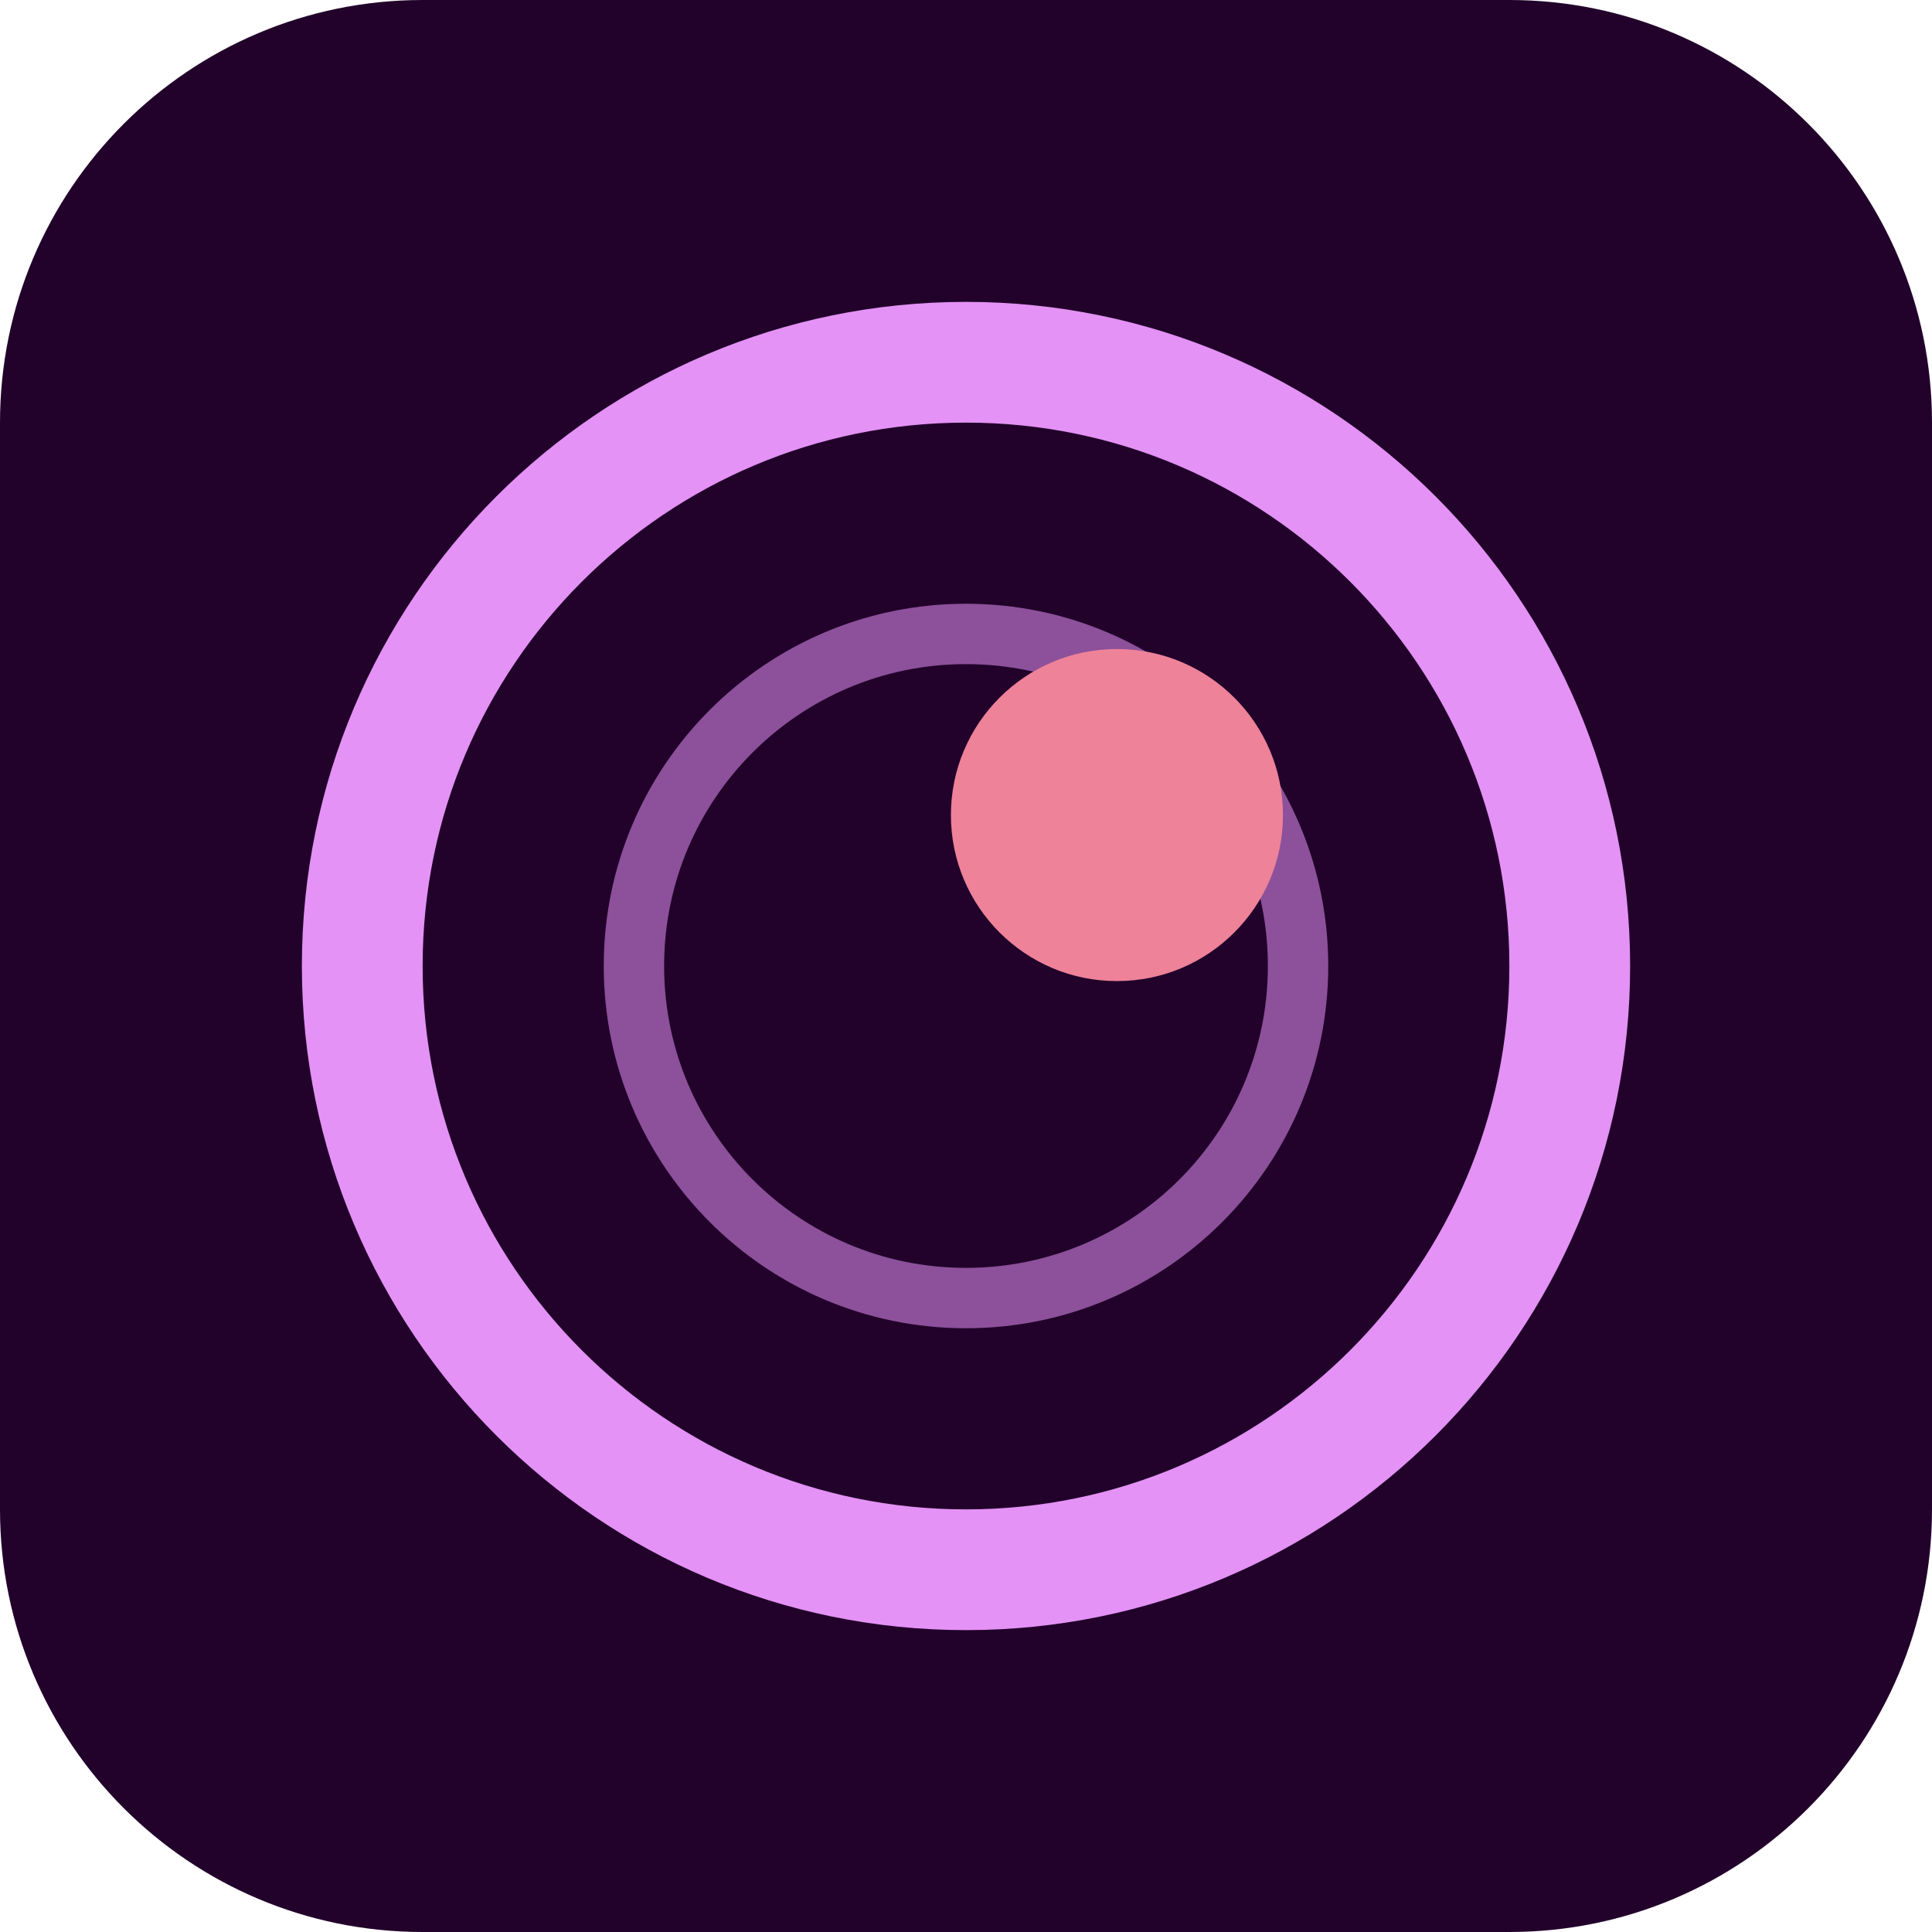
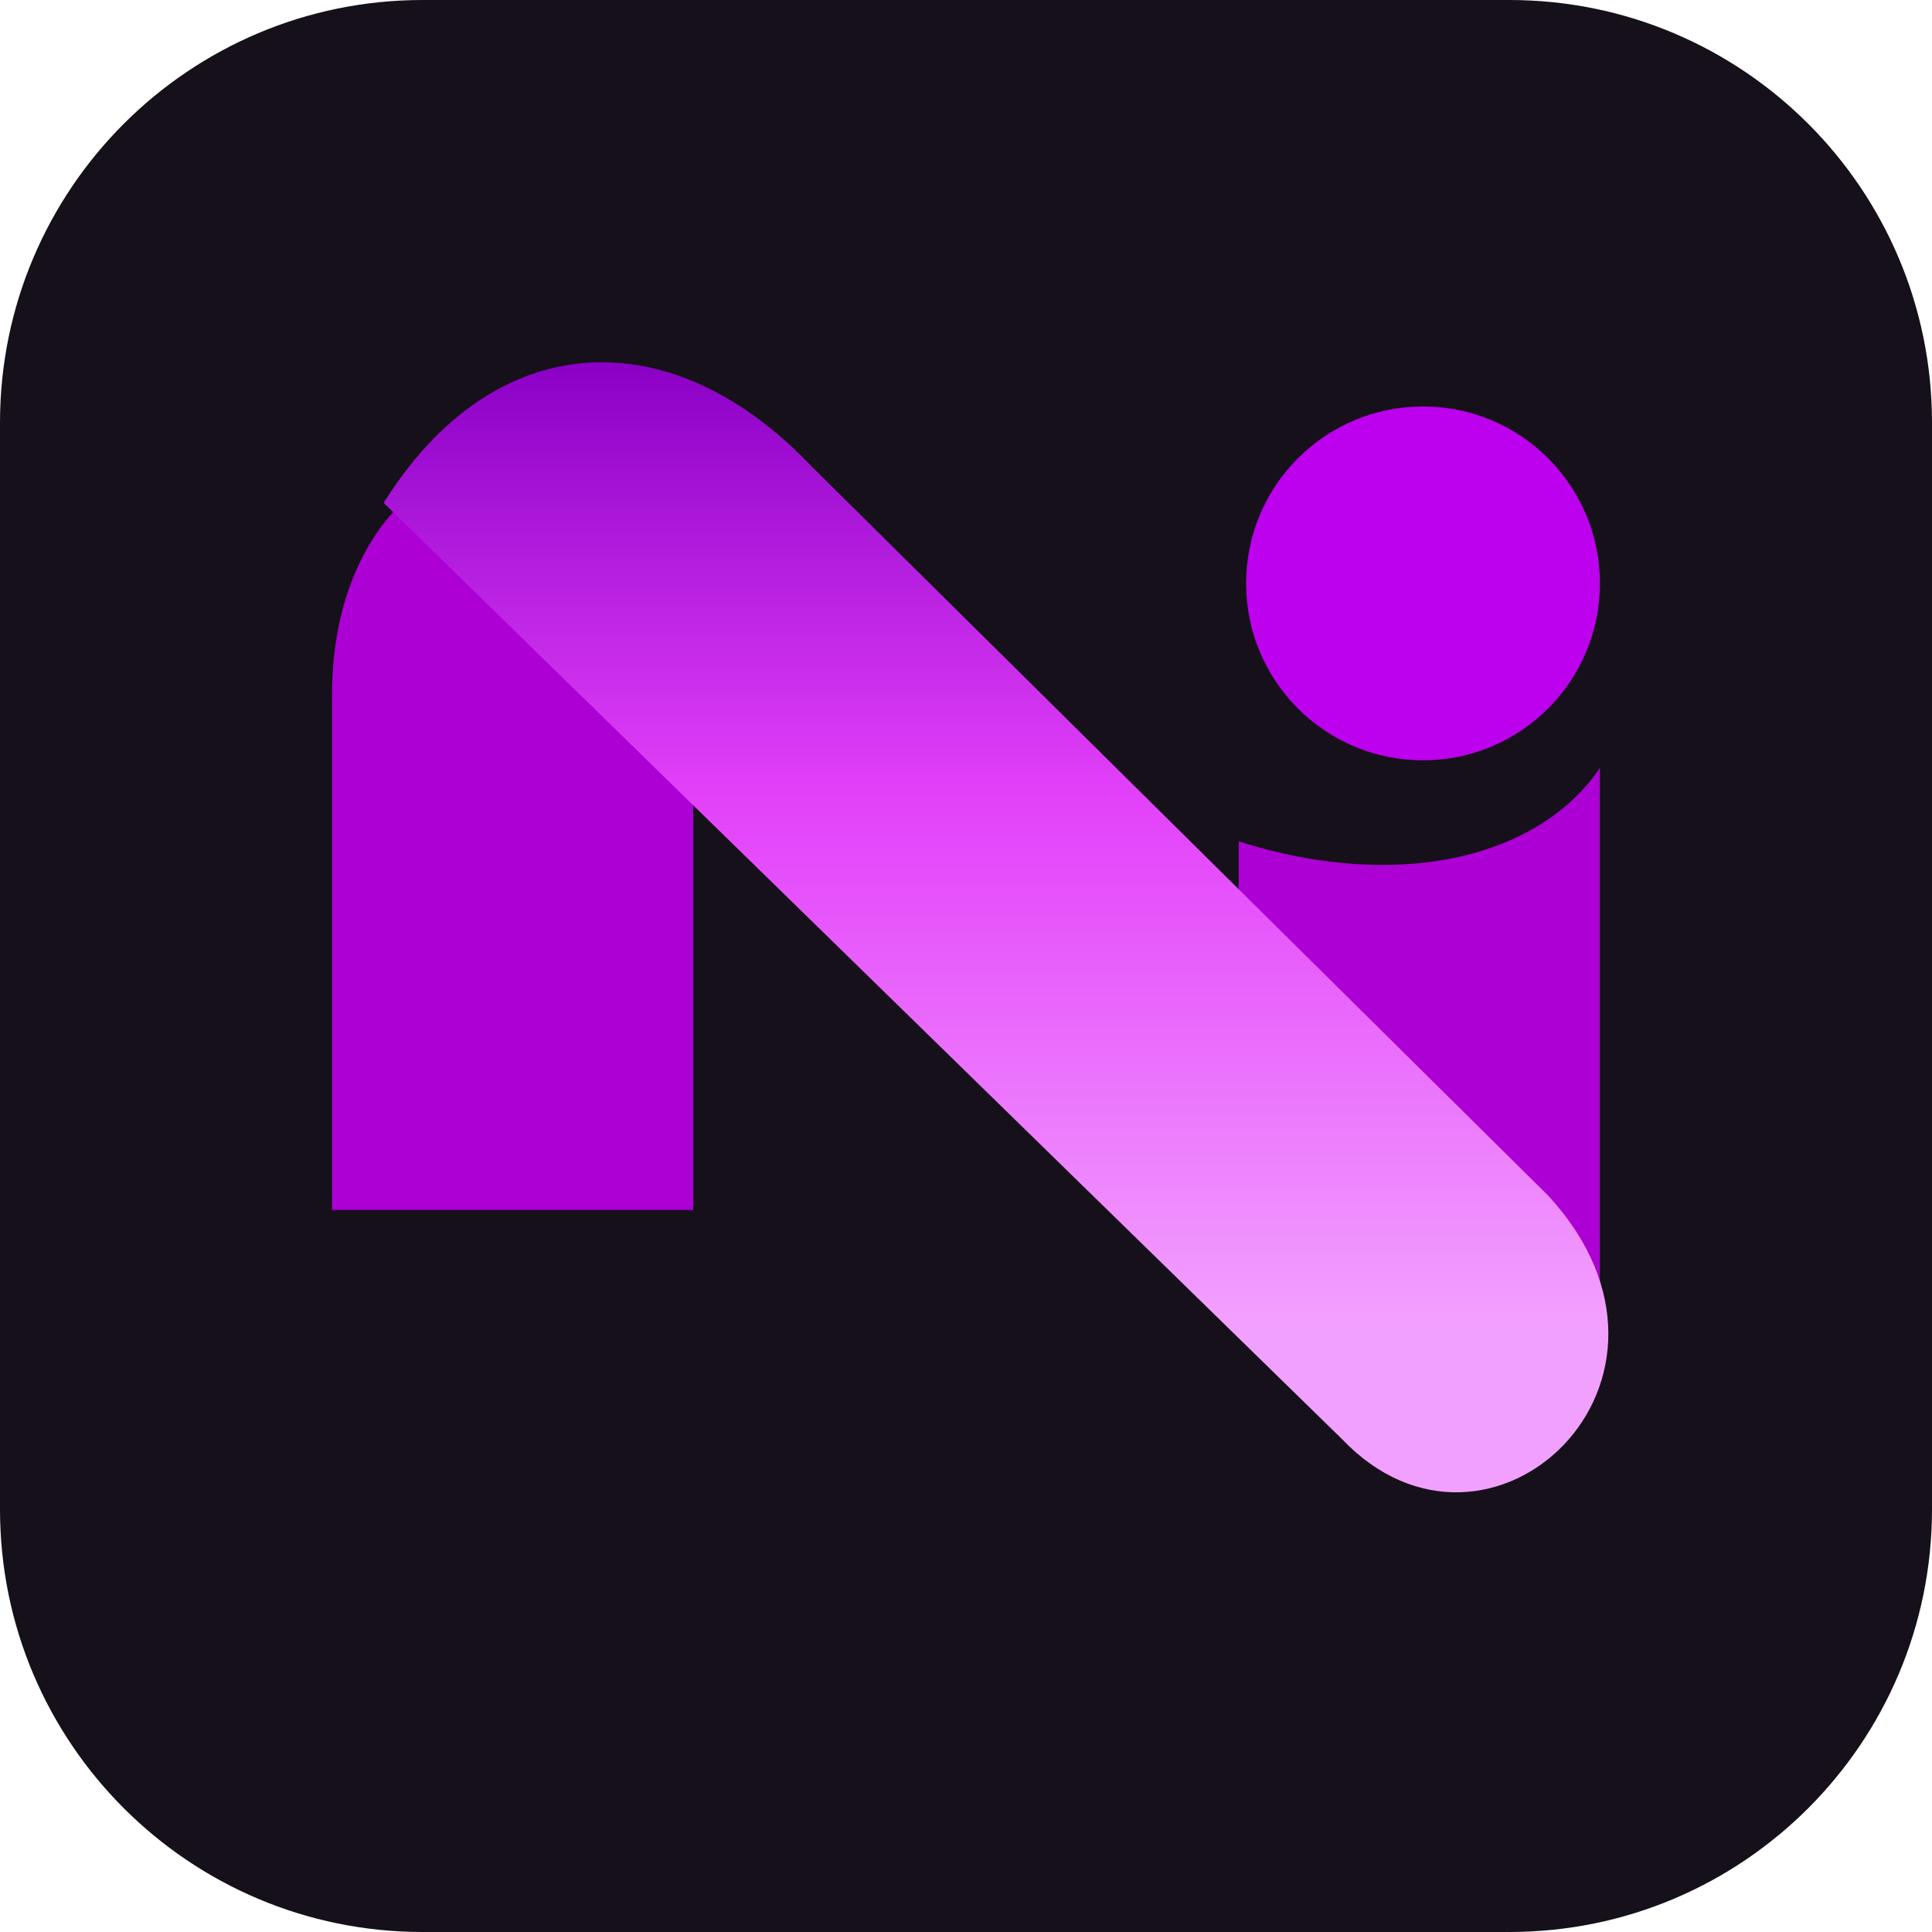
<svg xmlns="http://www.w3.org/2000/svg" viewBox="0 0 64 64">
-   <rect width="64" height="64" rx="14" fill="#22022B" />
-   <circle cx="32" cy="32" r="20" fill="none" stroke="#E492F5" stroke-width="4" />
-   <circle cx="32" cy="32" r="11" fill="none" stroke="#E492F5" stroke-width="2" opacity=".55" />
-   <circle cx="37" cy="27" r="5.5" fill="#EE8299" />
+   <rect width="64" height="64" rx="14" fill="#16101A" />
+   <g transform="translate(11 12) scale(0.5)">
+     <circle cx="72.279" cy="14.651" r="11.721" fill="#BD00EE" />
+     <path d="M0 21.977C0 15.628 2.442 10.744 5.86 8.302L23.93 26.372V56.163H0V21.977ZM60.07 31.744C70.814 35.163 80.093 32.721 84 26.86V63.977L60.07 40.047V31.744Z" fill="#AC00D5" />
+     <path d="M3.419 9.317C10.744 -2.404 22.465 -2.893 31.744 6.875L80.581 55.224C91.814 67.433 76.674 81.596 66.907 71.34L3.419 9.317Z" fill="url(#g)" />
+   </g>
+   <defs>
+     <linearGradient id="g" x1="3.4" y1="0" x2="3.4" y2="63.6" gradientUnits="userSpaceOnUse">
+       <stop stop-color="#8B00C6" />
+       <stop offset=".45" stop-color="#E340FA" />
+       <stop offset="1" stop-color="#F2A0FF" />
+     </linearGradient>
+   </defs>
</svg>
